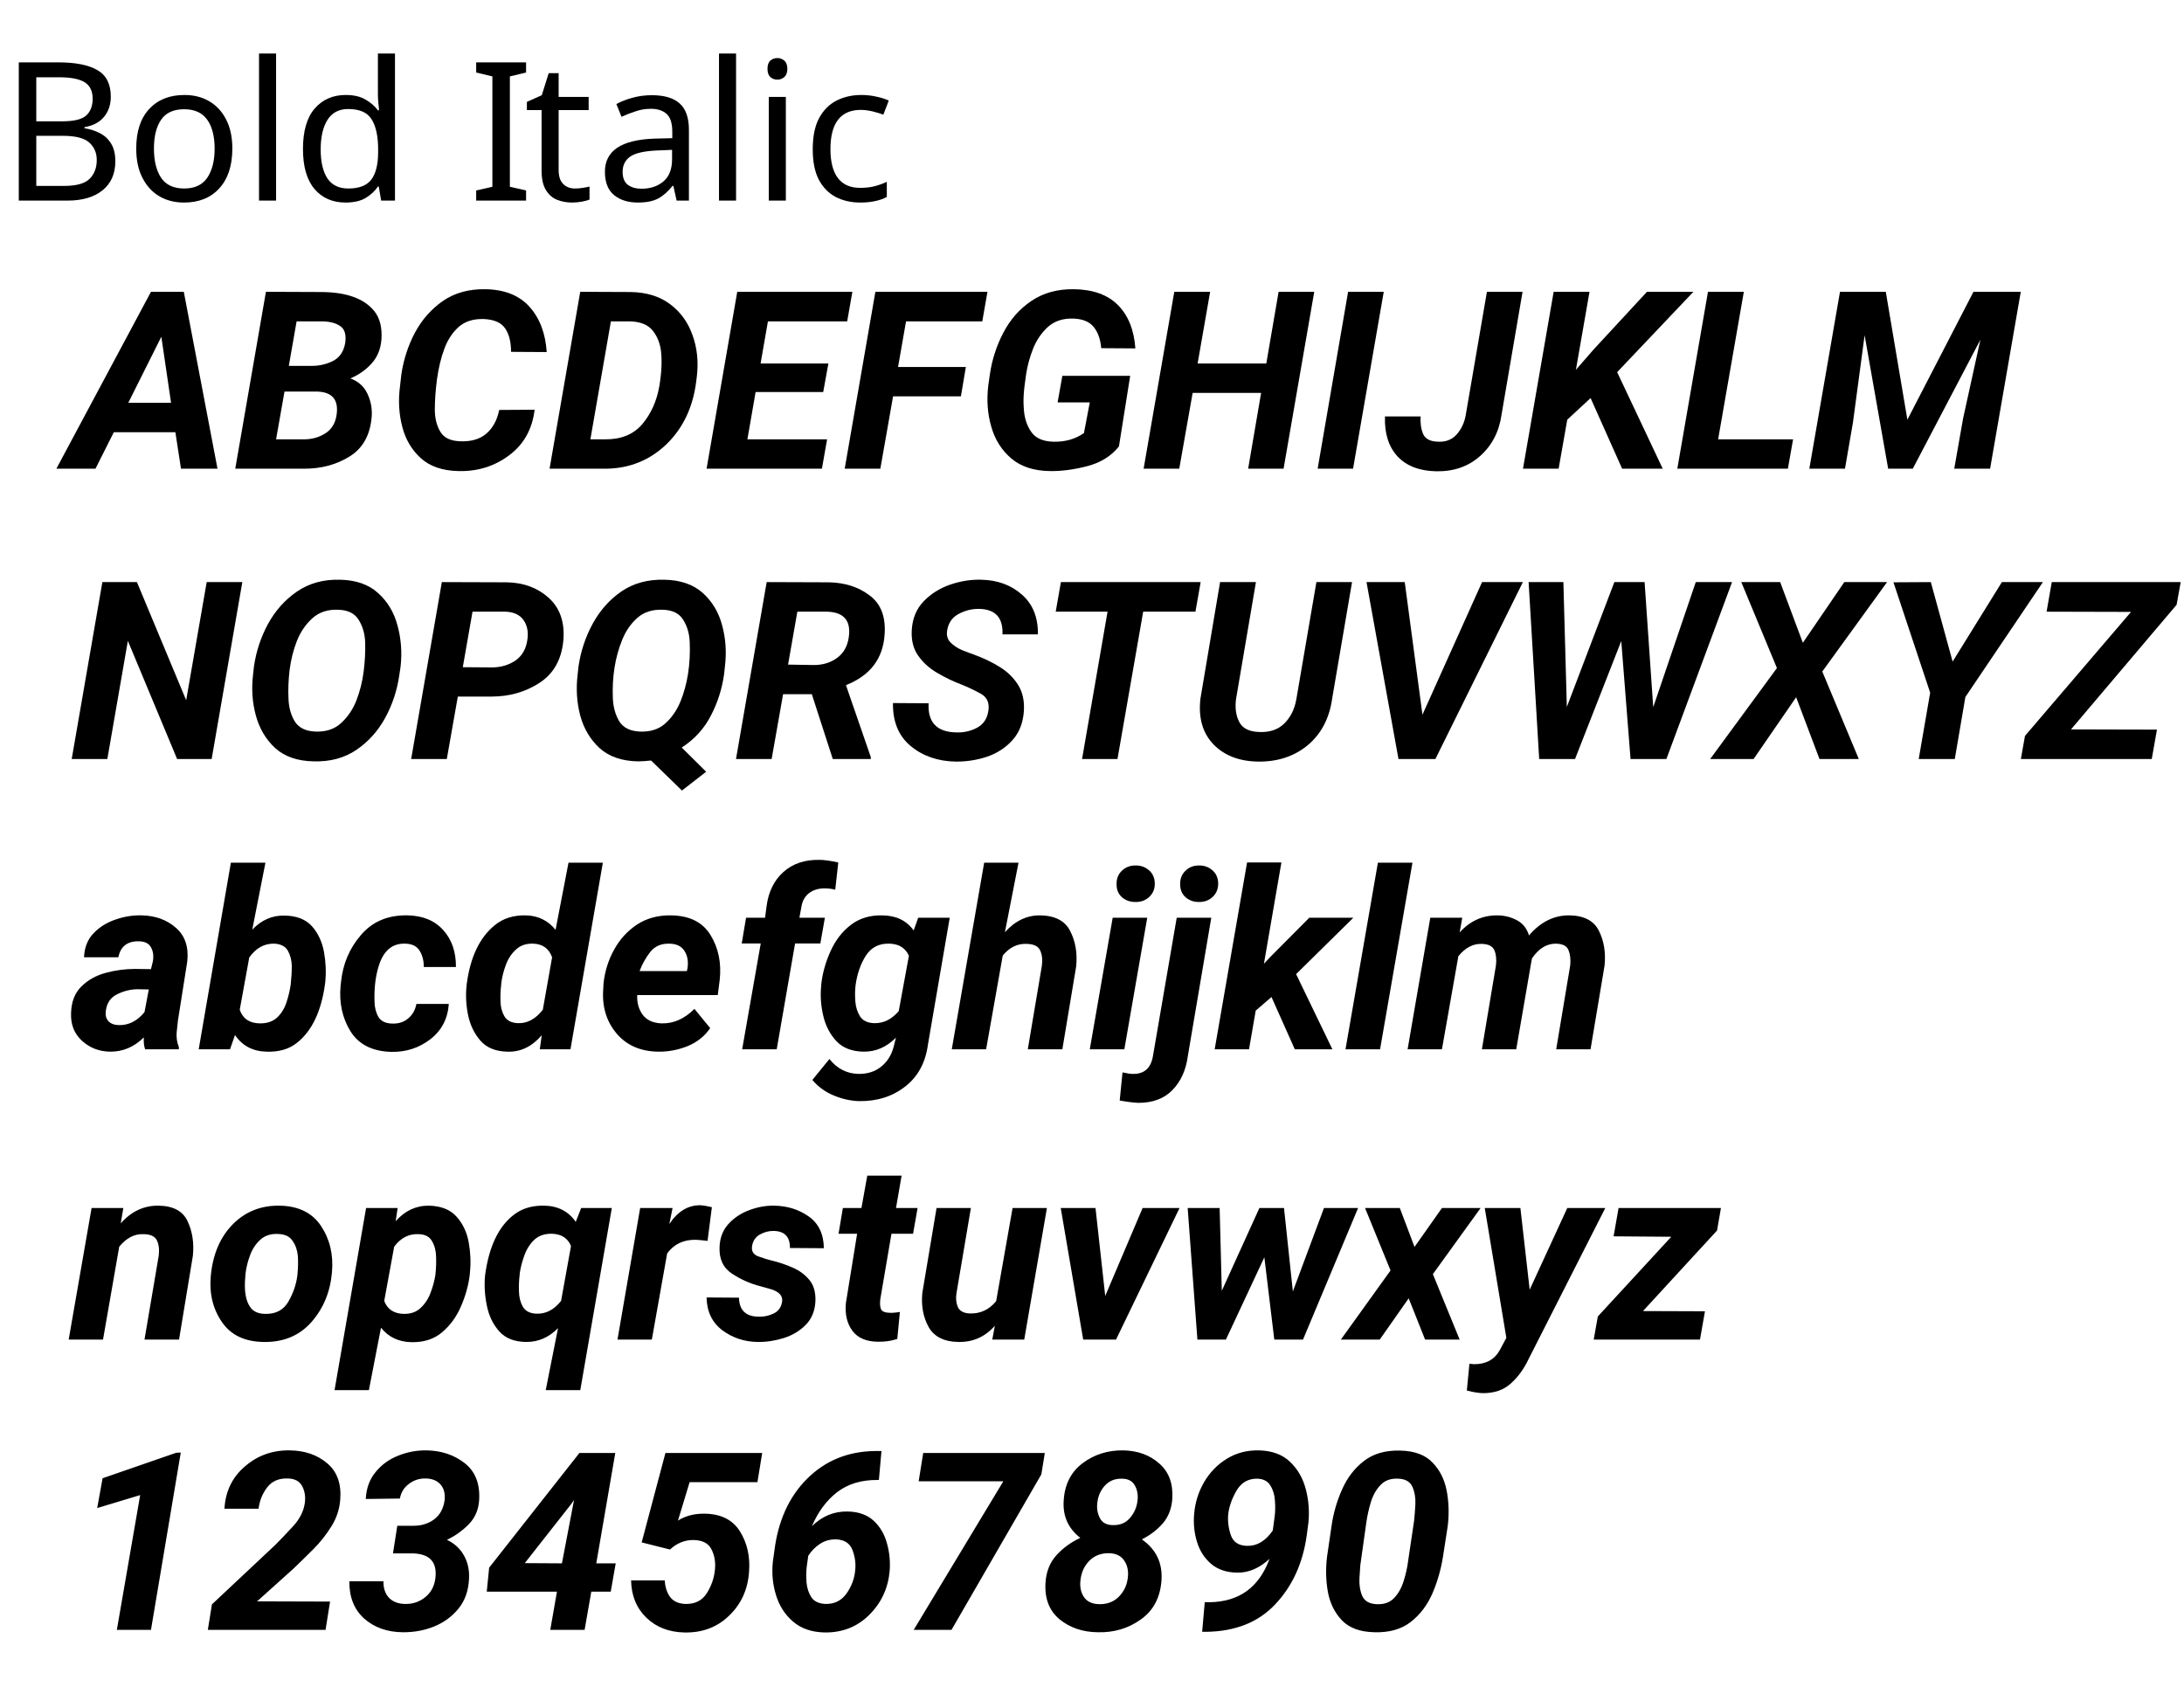
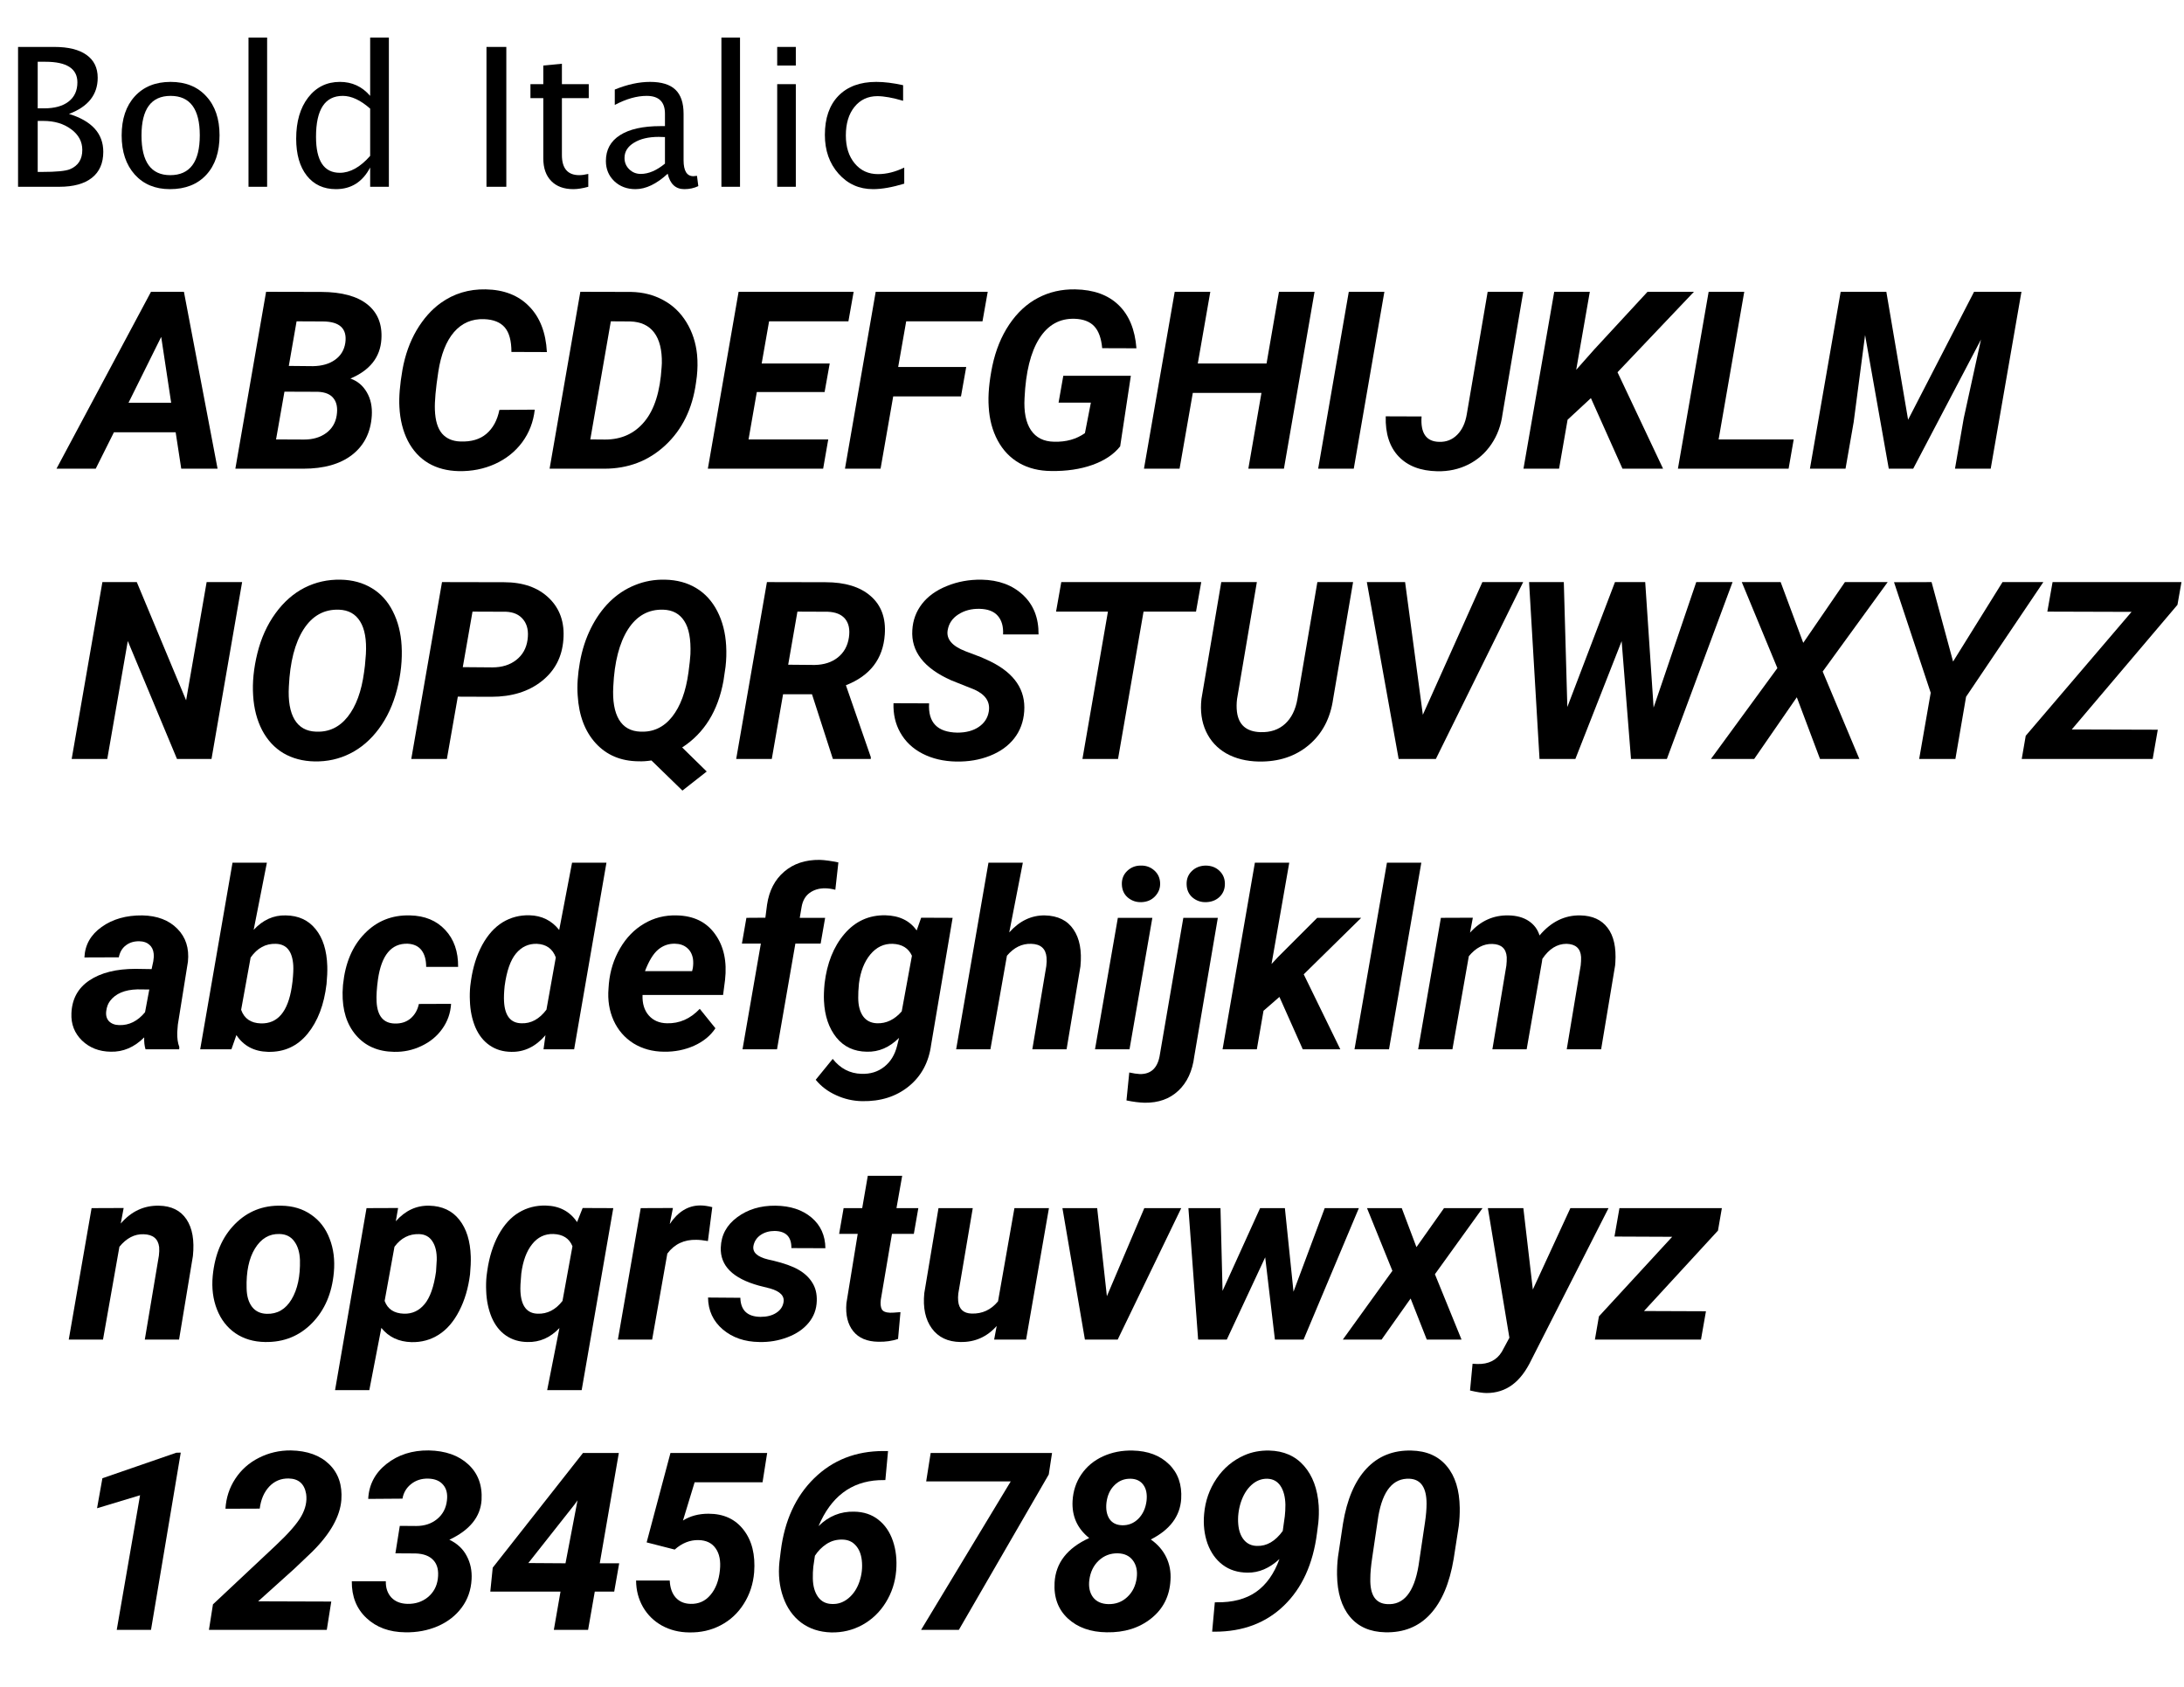
- <svg xmlns="http://www.w3.org/2000/svg" width="158px" height="122px" viewBox="0 0 158 122" version="1.1">
-   <g id="Page-1" stroke="none" stroke-width="1" fill="none" fill-rule="evenodd">
-     <g id="Roboto-Catalog" transform="translate(-225, -603)" fill="#000000">
-       <g id="Roboto_bold_italic" transform="translate(225, 603.5117)">
-         <text id="Bold-Italic" font-family="LucidaGrande, Lucida Grande" font-size="14" font-weight="normal" letter-spacing="-0.011">
-           <tspan x="0" y="14">Bold </tspan>
-           <tspan x="33.888" y="14" letter-spacing="-0.025">I</tspan>
-           <tspan x="37.897" y="14">t</tspan>
-           <tspan x="43.122" y="14" letter-spacing="-0.025">a</tspan>
-           <tspan x="50.829" y="14">lic</tspan>
-         </text>
-         <text id="ABCDEFGHIJKLM" font-family="Roboto-BoldItalic, Roboto" font-size="18" font-style="italic" font-weight="bold" letter-spacing="-0.005">
-           <tspan x="5" y="33.395">A</tspan>
-           <tspan x="16.833" y="33.395">B</tspan>
-           <tspan x="28.066" y="33.395" letter-spacing="-0.007">C</tspan>
-           <tspan x="39.572" y="33.395" letter-spacing="0.005">DE</tspan>
-           <tspan x="60.923" y="33.395" letter-spacing="0.002">F</tspan>
-           <tspan x="70.575" y="33.395" letter-spacing="-0.009">G</tspan>
-           <tspan x="82.546" y="33.395" letter-spacing="0.007">H</tspan>
-           <tspan x="94.981" y="33.395" letter-spacing="-0.007">I</tspan>
-           <tspan x="100.15" y="33.395" letter-spacing="-0.002">J</tspan>
-           <tspan x="109.992" y="33.395" letter-spacing="-0.007">K</tspan>
-           <tspan x="121.156" y="33.395" letter-spacing="0.005">L</tspan>
-           <tspan x="130.706" y="33.395">M</tspan>
-         </text>
-         <text id="NOPQRSTUVWXYZ" font-family="Roboto-BoldItalic, Roboto" font-size="18" font-style="italic" font-weight="bold" letter-spacing="-0.002">
-           <tspan x="5" y="54.395">N</tspan>
-           <tspan x="17.417" y="54.395" letter-spacing="-0.004">O</tspan>
-           <tspan x="29.56" y="54.395" letter-spacing="0.007">P</tspan>
-           <tspan x="40.914" y="54.395" letter-spacing="-0.004">Q</tspan>
-           <tspan x="53.057" y="54.395">R</tspan>
-           <tspan x="64.289" y="54.395" letter-spacing="0.002">S</tspan>
-           <tspan x="75.11" y="54.395">T</tspan>
-           <tspan x="86" y="54.395" letter-spacing="-0.007">U</tspan>
-           <tspan x="97.577" y="54.395" letter-spacing="0.004">V</tspan>
-           <tspan x="109.085" y="54.395">W</tspan>
-           <tspan x="124.44" y="54.395" letter-spacing="0.002">X</tspan>
-           <tspan x="135.621" y="54.395" letter-spacing="0.009">Y</tspan>
-           <tspan x="146.511" y="54.395">Z</tspan>
-         </text>
-         <text id="abcdefghijklm" font-family="Roboto-BoldItalic, Roboto" font-size="18" font-style="italic" font-weight="bold" letter-spacing="-0">
-           <tspan x="5" y="75.395">abcde</tspan>
-           <tspan x="53.005" y="75.395" letter-spacing="-0.216">f</tspan>
-           <tspan x="58.924" y="75.395">ghijklm</tspan>
-         </text>
-         <text id="nopqrstuvwxyz" font-family="Roboto-BoldItalic, Roboto" font-size="18" font-style="italic" font-weight="bold" letter-spacing="0">
-           <tspan x="5" y="96.395">no</tspan>
-           <tspan x="24.829" y="96.395" letter-spacing="-0.018">pq</tspan>
-           <tspan x="44.657" y="96.395">rs</tspan>
-           <tspan x="60.179" y="96.395" letter-spacing="-0.018">t</tspan>
-           <tspan x="66.146" y="96.395">uv</tspan>
-           <tspan x="84.92" y="96.395" letter-spacing="-0.018">wxy</tspan>
-           <tspan x="115.611" y="96.395">z</tspan>
-         </text>
-         <text id="1234567890" font-family="Roboto-BoldItalic, Roboto" font-size="18" font-style="italic" font-weight="bold" letter-spacing="-0.001">
-           <tspan x="5" y="117.395">1234567890</tspan>
-         </text>
-       </g>
+ <svg xmlns="http://www.w3.org/2000/svg" width="158" height="122" viewBox="0 0 158 122" fill="none">
+   <g id="Roboto_bold_italic">
+     <g id="Bold Italic">
+       <path d="M1.306 13.512V3.395H3.931C4.942 3.395 5.717 3.586 6.255 3.969C6.797 4.352 7.068 4.903 7.068 5.623C7.068 6.849 6.376 7.722 4.99 8.241C6.645 8.747 7.472 9.661 7.472 10.982C7.472 11.803 7.198 12.429 6.651 12.862C6.104 13.295 5.316 13.512 4.286 13.512H1.306ZM2.728 12.438H3.021C4.074 12.438 4.756 12.372 5.065 12.24C5.658 11.99 5.954 11.525 5.954 10.846C5.954 10.244 5.685 9.745 5.147 9.349C4.61 8.948 3.938 8.747 3.131 8.747H2.728V12.438ZM2.728 7.838H3.186C3.951 7.838 4.544 7.674 4.963 7.346C5.387 7.018 5.599 6.555 5.599 5.958C5.599 4.965 4.828 4.468 3.288 4.468H2.728V7.838Z" fill="black" />
+       <path d="M12.294 13.683C11.232 13.683 10.385 13.332 9.751 12.63C9.118 11.924 8.801 10.98 8.801 9.8C8.801 8.606 9.118 7.662 9.751 6.97C10.389 6.272 11.253 5.924 12.342 5.924C13.431 5.924 14.293 6.272 14.926 6.97C15.564 7.662 15.883 8.601 15.883 9.786C15.883 10.998 15.564 11.951 14.926 12.644C14.288 13.336 13.411 13.683 12.294 13.683ZM12.315 12.671C13.741 12.671 14.454 11.709 14.454 9.786C14.454 7.886 13.75 6.936 12.342 6.936C10.938 6.936 10.237 7.89 10.237 9.8C10.237 11.714 10.929 12.671 12.315 12.671Z" fill="black" />
+       <path d="M17.978 13.512V2.718H19.325V13.512H17.978Z" fill="black" />
+       <path d="M26.779 13.512V12.117C26.232 13.161 25.407 13.683 24.304 13.683C23.411 13.683 22.707 13.357 22.192 12.705C21.682 12.053 21.427 11.162 21.427 10.032C21.427 8.797 21.716 7.804 22.295 7.052C22.878 6.3 23.644 5.924 24.591 5.924C25.471 5.924 26.2 6.261 26.779 6.936V2.718H28.133V13.512H26.779ZM26.779 7.858C26.082 7.243 25.421 6.936 24.797 6.936C23.507 6.936 22.862 7.922 22.862 9.896C22.862 11.632 23.436 12.5 24.585 12.5C25.332 12.5 26.064 12.092 26.779 11.276V7.858Z" fill="black" />
+       <path d="M35.194 13.512V3.395H36.629V13.512H35.194Z" fill="black" />
+       <path d="M41.479 13.683C40.795 13.683 40.262 13.487 39.879 13.095C39.496 12.703 39.305 12.158 39.305 11.461V7.1H38.375V6.088H39.305V4.741L40.651 4.611V6.088H42.593V7.1H40.651V11.215C40.651 12.185 41.071 12.671 41.909 12.671C42.087 12.671 42.303 12.641 42.559 12.582V13.512C42.144 13.626 41.784 13.683 41.479 13.683Z" fill="black" />
+       <path d="M48.304 12.568C47.498 13.311 46.72 13.683 45.973 13.683C45.358 13.683 44.847 13.491 44.442 13.108C44.036 12.721 43.833 12.233 43.833 11.646C43.833 10.834 44.173 10.212 44.852 9.779C45.535 9.342 46.513 9.123 47.785 9.123H48.106V8.228C48.106 7.366 47.664 6.936 46.78 6.936C46.069 6.936 45.301 7.154 44.476 7.592V6.478C45.383 6.108 46.233 5.924 47.026 5.924C47.855 5.924 48.466 6.111 48.858 6.484C49.254 6.858 49.453 7.439 49.453 8.228V11.591C49.453 12.361 49.69 12.746 50.163 12.746C50.223 12.746 50.309 12.737 50.423 12.719L50.519 13.464C50.214 13.61 49.876 13.683 49.507 13.683C48.878 13.683 48.477 13.311 48.304 12.568ZM48.106 11.837V9.916L47.655 9.902C46.916 9.902 46.319 10.044 45.864 10.326C45.408 10.604 45.18 10.971 45.18 11.427C45.18 11.75 45.294 12.024 45.522 12.247C45.75 12.47 46.028 12.582 46.356 12.582C46.916 12.582 47.5 12.334 48.106 11.837Z" fill="black" />
+       <path d="M52.19 13.512V2.718H53.536V13.512H52.19Z" fill="black" />
+       <path d="M56.226 13.512V6.088H57.573V13.512H56.226ZM56.226 4.741V3.395H57.573V4.741H56.226Z" fill="black" />
+       <path d="M63.161 13.683C62.158 13.683 61.327 13.311 60.666 12.568C60.005 11.825 59.675 10.889 59.675 9.759C59.675 8.551 60.001 7.61 60.652 6.936C61.308 6.261 62.222 5.924 63.393 5.924C63.972 5.924 64.619 6.004 65.335 6.163V7.291C64.574 7.068 63.954 6.956 63.475 6.956C62.787 6.956 62.233 7.216 61.814 7.735C61.4 8.25 61.192 8.938 61.192 9.8C61.192 10.634 61.406 11.308 61.835 11.823C62.263 12.338 62.824 12.596 63.516 12.596C64.132 12.596 64.765 12.438 65.417 12.124V13.286C64.546 13.55 63.794 13.683 63.161 13.683Z" fill="black" />
+     </g>
+     <g id="ABCDEFGHIJKLM">
+       <path d="M12.708 31.27H8.243L6.925 33.906H4.086L10.924 21.109H13.306L15.74 33.906H13.112L12.708 31.27ZM9.298 29.134H12.383L11.662 24.37L9.298 29.134Z" fill="black" />
+       <path d="M17.027 33.906L19.25 21.109L23.241 21.118C24.723 21.124 25.836 21.426 26.581 22.023C27.325 22.621 27.662 23.462 27.591 24.546C27.509 25.841 26.762 26.787 25.35 27.385C25.86 27.561 26.255 27.892 26.537 28.378C26.818 28.858 26.938 29.427 26.897 30.083C26.815 31.29 26.34 32.23 25.473 32.904C24.612 33.572 23.434 33.906 21.94 33.906H17.027ZM20.578 28.334L19.971 31.788L22.001 31.797C22.634 31.797 23.165 31.642 23.592 31.331C24.02 31.015 24.275 30.59 24.357 30.057C24.439 29.529 24.366 29.119 24.137 28.826C23.915 28.527 23.537 28.366 23.003 28.343L20.578 28.334ZM20.894 26.471L22.643 26.488C23.293 26.477 23.824 26.324 24.234 26.031C24.65 25.738 24.899 25.331 24.981 24.809C25.127 23.778 24.585 23.26 23.355 23.254L21.456 23.245L20.894 26.471Z" fill="black" />
+       <path d="M38.687 29.635C38.587 30.52 38.285 31.305 37.781 31.99C37.277 32.67 36.621 33.194 35.812 33.563C35.004 33.927 34.131 34.1 33.193 34.082C32.35 34.064 31.614 33.871 30.987 33.502C30.36 33.127 29.865 32.588 29.502 31.885C29.145 31.176 28.942 30.361 28.895 29.441C28.854 28.721 28.928 27.824 29.115 26.752C29.308 25.68 29.648 24.727 30.135 23.895C30.627 23.063 31.21 22.404 31.884 21.918C32.833 21.238 33.917 20.91 35.136 20.933C36.46 20.957 37.509 21.367 38.282 22.164C39.062 22.955 39.489 24.057 39.565 25.469L36.999 25.46C36.999 24.651 36.838 24.059 36.516 23.684C36.193 23.309 35.692 23.11 35.013 23.087C34.134 23.058 33.41 23.371 32.842 24.027C32.279 24.683 31.901 25.642 31.708 26.901C31.52 28.126 31.438 29.043 31.462 29.652C31.491 30.426 31.664 30.997 31.98 31.366C32.297 31.729 32.739 31.92 33.308 31.938C34.093 31.967 34.72 31.782 35.188 31.384C35.663 30.979 35.977 30.402 36.129 29.652L38.687 29.635Z" fill="black" />
+       <path d="M39.76 33.906L41.984 21.109L45.658 21.118C46.519 21.136 47.292 21.332 47.978 21.707C48.669 22.076 49.229 22.609 49.657 23.307C50.084 24.004 50.342 24.789 50.43 25.662C50.477 26.172 50.471 26.693 50.413 27.227L50.351 27.692C50.093 29.567 49.355 31.073 48.136 32.21C46.923 33.341 45.45 33.906 43.715 33.906H39.76ZM44.19 23.245L42.705 31.788L43.777 31.797C44.961 31.797 45.91 31.363 46.625 30.496C47.345 29.629 47.758 28.319 47.864 26.567L47.881 26.286C47.899 25.319 47.714 24.578 47.328 24.062C46.941 23.547 46.364 23.277 45.596 23.254L44.19 23.245Z" fill="black" />
+       <path d="M59.655 28.36H54.751L54.153 31.788H59.919L59.55 33.906H51.209L53.433 21.109H61.756L61.378 23.245H55.639L55.103 26.295H60.025L59.655 28.36Z" fill="black" />
+       <path d="M69.522 28.677H64.618L63.704 33.906H61.129L63.352 21.109H71.456L71.078 23.245H65.558L64.978 26.55H69.9L69.522 28.677Z" fill="black" />
+       <path d="M81.038 32.289C80.581 32.869 79.91 33.317 79.025 33.634C78.146 33.944 77.153 34.091 76.045 34.073C75.172 34.067 74.405 33.877 73.743 33.502C73.081 33.121 72.559 32.576 72.178 31.867C71.797 31.158 71.581 30.35 71.528 29.441C71.469 28.598 71.557 27.607 71.791 26.471C72.032 25.328 72.439 24.329 73.013 23.474C73.593 22.612 74.288 21.971 75.096 21.549C75.905 21.121 76.801 20.916 77.786 20.933C79.122 20.957 80.167 21.335 80.923 22.067C81.679 22.794 82.11 23.837 82.215 25.196L79.737 25.188C79.672 24.473 79.482 23.945 79.165 23.605C78.849 23.266 78.377 23.084 77.751 23.061C76.666 23.025 75.811 23.503 75.184 24.493C74.563 25.477 74.209 26.907 74.121 28.782C74.062 29.784 74.214 30.561 74.578 31.111C74.947 31.662 75.506 31.943 76.256 31.955C77.129 31.979 77.874 31.77 78.489 31.331L78.919 29.125H76.582L76.924 27.183H81.811L81.038 32.289Z" fill="black" />
+       <path d="M92.885 33.906H90.31L91.259 28.422H86.293L85.335 33.906H82.76L84.984 21.109H87.559L86.654 26.295H91.628L92.525 21.109H95.1L92.885 33.906Z" fill="black" />
+       <path d="M97.937 33.906H95.362L97.577 21.109H100.152L97.937 33.906Z" fill="black" />
+       <path d="M107.624 21.109H110.199L108.697 29.969C108.591 30.777 108.322 31.501 107.888 32.14C107.454 32.778 106.898 33.267 106.218 33.607C105.538 33.947 104.791 34.108 103.977 34.091C102.77 34.067 101.838 33.71 101.182 33.019C100.526 32.327 100.215 31.36 100.25 30.118L102.843 30.127C102.755 31.334 103.18 31.946 104.117 31.964C104.627 31.981 105.061 31.811 105.418 31.454C105.776 31.097 106.007 30.602 106.113 29.969L107.624 21.109Z" fill="black" />
+       <path d="M115.093 28.8L113.406 30.364L112.79 33.906H110.215L112.439 21.109H115.014L114.03 26.752L115.339 25.275L119.189 21.109H122.546L117.018 26.928L120.314 33.906H117.378L115.093 28.8Z" fill="black" />
+       <path d="M124.332 31.788H129.764L129.395 33.906H121.388L123.611 21.109H126.187L124.332 31.788Z" fill="black" />
+       <path d="M136.466 21.109L138.04 30.364L142.812 21.109H146.24L144.016 33.906H141.432L142.065 30.259L143.313 24.563L138.409 33.906H136.642L134.928 24.238L134.102 30.54L133.513 33.906H130.938L133.162 21.109H136.466Z" fill="black" />
+     </g>
+     <g id="NOPQRSTUVWXYZ">
+       <path d="M15.301 54.906H12.805L9.245 46.372L7.76 54.906H5.185L7.408 42.109H9.896L13.464 50.661L14.949 42.109H17.516L15.301 54.906Z" fill="black" />
+       <path d="M22.752 55.082C21.902 55.064 21.152 54.865 20.502 54.484C19.858 54.098 19.345 53.544 18.964 52.823C18.589 52.097 18.372 51.265 18.314 50.327C18.249 49.366 18.352 48.341 18.621 47.251C18.891 46.161 19.324 45.203 19.922 44.377C20.52 43.551 21.22 42.933 22.023 42.522C22.831 42.112 23.704 41.916 24.642 41.934C25.503 41.951 26.256 42.156 26.901 42.549C27.545 42.935 28.052 43.495 28.421 44.227C28.79 44.954 29.001 45.78 29.054 46.706C29.113 47.737 29.001 48.798 28.72 49.888C28.439 50.977 28.002 51.921 27.41 52.718C26.819 53.515 26.124 54.112 25.327 54.511C24.536 54.909 23.678 55.1 22.752 55.082ZM26.4 48.156L26.47 47.321C26.529 46.278 26.388 45.487 26.048 44.948C25.714 44.409 25.204 44.128 24.519 44.105C23.446 44.069 22.594 44.544 21.961 45.528C21.334 46.513 20.98 47.89 20.898 49.659C20.839 50.696 20.977 51.496 21.311 52.059C21.645 52.615 22.163 52.905 22.866 52.929C23.786 52.97 24.548 52.612 25.151 51.856C25.755 51.095 26.151 50.02 26.338 48.631L26.4 48.156Z" fill="black" />
+       <path d="M33.12 50.397L32.329 54.906H29.753L31.977 42.109L36.459 42.118C37.842 42.118 38.929 42.502 39.72 43.27C40.511 44.037 40.857 45.039 40.757 46.275C40.663 47.529 40.139 48.531 39.184 49.281C38.235 50.031 37.022 50.406 35.545 50.406L33.12 50.397ZM33.48 48.262L35.624 48.279C36.316 48.279 36.89 48.101 37.347 47.743C37.804 47.386 38.077 46.902 38.164 46.293C38.252 45.684 38.153 45.197 37.866 44.834C37.584 44.471 37.166 44.277 36.609 44.254L34.183 44.245L33.48 48.262Z" fill="black" />
+       <path d="M49.351 54.071L51.127 55.812L49.369 57.191L47.128 55.012C46.794 55.064 46.483 55.085 46.196 55.073C44.919 55.062 43.888 54.628 43.102 53.772C42.317 52.917 41.881 51.766 41.793 50.318C41.74 49.598 41.793 48.795 41.951 47.91C42.109 47.02 42.373 46.202 42.742 45.458C43.111 44.714 43.562 44.075 44.096 43.542C44.635 43.009 45.247 42.605 45.932 42.329C46.618 42.048 47.345 41.916 48.112 41.934C48.968 41.951 49.718 42.153 50.362 42.54C51.007 42.927 51.516 43.483 51.891 44.21C52.266 44.937 52.48 45.769 52.533 46.706C52.562 47.216 52.548 47.726 52.489 48.235L52.34 49.246C51.947 51.426 50.951 53.034 49.351 54.071ZM49.949 47.321C49.99 46.237 49.841 45.438 49.501 44.922C49.167 44.4 48.663 44.128 47.989 44.105C46.917 44.069 46.064 44.544 45.431 45.528C44.804 46.513 44.45 47.89 44.368 49.659C44.309 50.696 44.447 51.496 44.781 52.059C45.115 52.615 45.634 52.905 46.337 52.929C47.257 52.97 48.018 52.612 48.622 51.856C49.225 51.095 49.621 50.02 49.808 48.631C49.885 48.068 49.931 47.632 49.949 47.321Z" fill="black" />
+       <path d="M58.743 50.222H56.651L55.834 54.906H53.259L55.483 42.109L59.719 42.118C61.137 42.118 62.227 42.452 62.988 43.12C63.756 43.788 64.096 44.717 64.008 45.906C63.885 47.664 62.947 48.886 61.196 49.571L62.997 54.766V54.906H60.255L58.743 50.222ZM57.021 48.086L58.937 48.103C59.616 48.092 60.176 47.91 60.615 47.559C61.061 47.201 61.327 46.718 61.415 46.108C61.497 45.54 61.406 45.095 61.143 44.772C60.879 44.45 60.46 44.277 59.886 44.254L57.689 44.245L57.021 48.086Z" fill="black" />
+       <path d="M71.53 51.487C71.653 50.79 71.31 50.257 70.501 49.888L68.805 49.211C66.836 48.332 65.902 47.122 66.001 45.581C66.042 44.866 66.277 44.233 66.704 43.683C67.132 43.132 67.733 42.701 68.506 42.391C69.28 42.074 70.115 41.922 71.011 41.934C72.247 41.957 73.246 42.326 74.008 43.041C74.77 43.75 75.145 44.702 75.133 45.897H72.567C72.596 45.317 72.467 44.866 72.18 44.544C71.899 44.222 71.459 44.055 70.862 44.043C70.276 44.031 69.766 44.166 69.332 44.447C68.899 44.723 68.641 45.103 68.559 45.59C68.448 46.228 68.875 46.735 69.842 47.11L71.002 47.55L71.67 47.857C73.399 48.713 74.207 49.914 74.096 51.461C74.043 52.217 73.8 52.87 73.367 53.421C72.939 53.966 72.353 54.385 71.609 54.678C70.87 54.971 70.056 55.108 69.165 55.091C68.257 55.073 67.448 54.883 66.74 54.52C66.031 54.156 65.492 53.644 65.122 52.981C64.777 52.366 64.615 51.663 64.639 50.872L67.214 50.881C67.132 52.27 67.815 52.975 69.262 52.999C69.889 52.999 70.405 52.861 70.809 52.586C71.213 52.31 71.453 51.944 71.53 51.487Z" fill="black" />
+       <path d="M86.525 44.245H82.729L80.883 54.906H78.308L80.153 44.245H76.4L76.778 42.109H86.903L86.525 44.245Z" fill="black" />
+       <path d="M97.888 42.109L96.447 50.547C96.247 51.959 95.661 53.075 94.689 53.895C93.716 54.716 92.509 55.114 91.068 55.091C90.165 55.073 89.38 54.877 88.712 54.502C88.05 54.121 87.561 53.588 87.244 52.902C86.928 52.211 86.82 51.429 86.919 50.556L88.352 42.109H90.927L89.494 50.564C89.453 50.892 89.451 51.2 89.486 51.487C89.603 52.437 90.168 52.929 91.182 52.964C91.909 52.987 92.503 52.788 92.966 52.366C93.429 51.944 93.728 51.341 93.863 50.556L95.304 42.109H97.888Z" fill="black" />
+       <path d="M102.935 51.707L107.241 42.109H110.194L103.875 54.906H101.185L98.883 42.109H101.651L102.935 51.707Z" fill="black" />
+       <path d="M119.629 51.188L122.714 42.109H125.341L120.587 54.906H117.994L117.317 46.381L113.968 54.906H111.376L110.62 42.109H113.133L113.388 51.145L116.834 42.109H119.022L119.629 51.188Z" fill="black" />
+       <path d="M130.455 46.504L133.47 42.109H136.563L131.861 48.578L134.515 54.906H131.668L129.989 50.441L126.904 54.906H123.775L128.583 48.332L126.008 42.109H128.82L130.455 46.504Z" fill="black" />
+       <path d="M141.294 47.857L144.871 42.109H147.824L142.234 50.406L141.461 54.906H138.841L139.676 50.116L137.022 42.118L139.738 42.109L141.294 47.857Z" fill="black" />
+       <path d="M149.881 52.77L156.103 52.788L155.734 54.906H146.26L146.55 53.227L154.205 44.263L148.114 44.245L148.492 42.109H157.817L157.527 43.753L149.881 52.77Z" fill="black" />
+     </g>
+     <g id="abcdefghijklm">
+       <path d="M10.528 75.906C10.452 75.666 10.42 75.379 10.432 75.045C9.717 75.76 8.908 76.106 8.006 76.082C7.174 76.07 6.482 75.801 5.932 75.273C5.387 74.74 5.132 74.084 5.167 73.305C5.208 72.268 5.642 71.474 6.468 70.923C7.3 70.366 8.413 70.088 9.808 70.088L10.968 70.106L11.091 69.534C11.126 69.341 11.135 69.156 11.117 68.981C11.088 68.705 10.982 68.491 10.801 68.339C10.625 68.181 10.391 68.099 10.098 68.093C9.711 68.081 9.383 68.178 9.113 68.383C8.844 68.582 8.671 68.872 8.595 69.253L6.107 69.262C6.148 68.353 6.564 67.618 7.355 67.056C8.152 66.487 9.134 66.209 10.3 66.221C11.378 66.244 12.222 66.566 12.831 67.188C13.441 67.803 13.695 68.597 13.596 69.569L12.866 74.122L12.822 74.685C12.811 75.101 12.86 75.452 12.972 75.739L12.963 75.906H10.528ZM8.621 74.157C9.336 74.181 9.96 73.87 10.493 73.226L10.801 71.582L9.939 71.573C9.025 71.597 8.366 71.875 7.962 72.408C7.815 72.602 7.725 72.839 7.689 73.12C7.643 73.436 7.707 73.689 7.883 73.876C8.064 74.058 8.311 74.151 8.621 74.157Z" fill="black" />
+       <path d="M23.624 71.178C23.448 72.678 22.991 73.879 22.253 74.781C21.515 75.684 20.559 76.12 19.388 76.091C18.386 76.067 17.624 75.663 17.102 74.878L16.742 75.906H14.483L16.821 62.406H19.308L18.351 67.267C19.018 66.546 19.792 66.197 20.671 66.221C21.591 66.232 22.311 66.564 22.833 67.214C23.36 67.858 23.642 68.752 23.677 69.894C23.688 70.258 23.671 70.686 23.624 71.178ZM21.163 70.993C21.216 70.495 21.233 70.108 21.216 69.833C21.151 68.814 20.729 68.295 19.95 68.277C19.218 68.254 18.611 68.585 18.131 69.27L17.445 73.05C17.668 73.683 18.142 74.011 18.869 74.034C20.088 74.069 20.835 73.185 21.11 71.38L21.163 70.993Z" fill="black" />
+       <path d="M28.563 74.043C29.02 74.055 29.401 73.932 29.706 73.674C30.011 73.41 30.21 73.061 30.303 72.628L32.633 72.619C32.592 73.287 32.381 73.888 32 74.421C31.625 74.954 31.121 75.37 30.488 75.669C29.861 75.968 29.199 76.108 28.502 76.091C27.348 76.073 26.433 75.675 25.76 74.895C25.086 74.116 24.761 73.079 24.784 71.784L24.81 71.301L24.819 71.204C24.977 69.657 25.499 68.433 26.384 67.53C27.268 66.622 28.361 66.186 29.662 66.221C30.734 66.244 31.584 66.596 32.211 67.275C32.844 67.949 33.154 68.84 33.142 69.947H30.831C30.831 69.438 30.72 69.036 30.497 68.743C30.274 68.45 29.94 68.292 29.495 68.269C28.311 68.233 27.594 69.098 27.342 70.861C27.254 71.5 27.221 72.039 27.245 72.478C27.303 73.504 27.743 74.025 28.563 74.043Z" fill="black" />
+       <path d="M38.31 66.212C39.195 66.235 39.91 66.59 40.455 67.275L41.386 62.406H43.874L41.536 75.906H39.321L39.462 74.887C38.753 75.713 37.926 76.114 36.983 76.091C36.391 76.085 35.873 75.93 35.428 75.625C34.982 75.32 34.636 74.884 34.39 74.315C34.15 73.741 34.018 73.103 33.995 72.399C33.977 72.03 33.986 71.673 34.021 71.327L34.074 70.932C34.215 69.959 34.484 69.103 34.883 68.365C35.287 67.627 35.779 67.079 36.359 66.722C36.945 66.364 37.595 66.194 38.31 66.212ZM36.508 71.327C36.462 71.772 36.447 72.147 36.465 72.452C36.523 73.483 36.939 74.008 37.713 74.025C38.41 74.055 39.016 73.727 39.532 73.041L40.209 69.262C39.98 68.635 39.523 68.307 38.838 68.277C38.234 68.26 37.73 68.494 37.326 68.981C36.928 69.461 36.655 70.243 36.508 71.327Z" fill="black" />
+       <path d="M48.04 76.082C47.208 76.076 46.469 75.874 45.825 75.476C45.186 75.071 44.709 74.52 44.392 73.823C44.076 73.12 43.953 72.347 44.023 71.503L44.049 71.151C44.137 70.226 44.407 69.376 44.858 68.603C45.309 67.829 45.889 67.234 46.598 66.818C47.307 66.397 48.092 66.197 48.954 66.221C50.178 66.244 51.104 66.695 51.731 67.574C52.364 68.447 52.604 69.555 52.452 70.897L52.311 71.978H46.484C46.461 72.593 46.61 73.085 46.932 73.454C47.255 73.823 47.694 74.014 48.251 74.025C49.153 74.049 49.944 73.7 50.624 72.98L51.757 74.386C51.4 74.925 50.884 75.347 50.211 75.651C49.537 75.95 48.813 76.094 48.04 76.082ZM48.831 68.269C48.374 68.257 47.966 68.4 47.609 68.699C47.257 68.998 46.941 69.517 46.66 70.255H50.07L50.123 70.026C50.158 69.792 50.161 69.569 50.132 69.358C50.073 69.019 49.929 68.755 49.701 68.567C49.472 68.374 49.182 68.274 48.831 68.269Z" fill="black" />
+       <path d="M53.717 75.906L55.044 68.26H53.673L53.998 66.397L55.37 66.388L55.493 65.439C55.645 64.425 56.058 63.631 56.732 63.057C57.406 62.477 58.264 62.192 59.307 62.204C59.665 62.216 60.113 62.277 60.652 62.389L60.432 64.366C60.151 64.296 59.908 64.261 59.703 64.261C59.263 64.255 58.885 64.366 58.569 64.595C58.258 64.823 58.065 65.166 57.989 65.623L57.857 66.397H59.694L59.369 68.26H57.541L56.213 75.906H53.717Z" fill="black" />
+       <path d="M59.654 71.143C59.829 69.672 60.307 68.48 61.086 67.565C61.871 66.645 62.859 66.194 64.048 66.212C65.062 66.235 65.818 66.602 66.316 67.311L66.641 66.388L68.917 66.397L67.362 75.581C67.192 76.847 66.653 77.849 65.744 78.587C64.836 79.325 63.711 79.683 62.369 79.659C61.713 79.647 61.086 79.504 60.489 79.228C59.891 78.959 59.399 78.587 59.012 78.112L60.242 76.601C60.793 77.298 61.485 77.658 62.317 77.682C62.961 77.705 63.512 77.535 63.969 77.172C64.426 76.814 64.737 76.308 64.901 75.651L65.041 75.08C64.35 75.772 63.574 76.106 62.712 76.082C61.786 76.07 61.051 75.728 60.506 75.054C59.961 74.374 59.662 73.492 59.61 72.408C59.592 72.051 59.607 71.629 59.654 71.143ZM62.088 72.18C62.088 72.731 62.202 73.173 62.431 73.507C62.665 73.835 63.002 74.008 63.442 74.025C64.115 74.049 64.713 73.762 65.235 73.164L65.973 69.139C65.721 68.588 65.255 68.301 64.575 68.277C63.943 68.26 63.407 68.515 62.967 69.042C62.528 69.569 62.252 70.269 62.141 71.143C62.1 71.57 62.082 71.916 62.088 72.18Z" fill="black" />
+       <path d="M73.013 67.451C73.757 66.619 74.615 66.209 75.588 66.221C76.531 66.244 77.223 66.584 77.662 67.24C78.108 67.891 78.275 68.781 78.163 69.912L77.161 75.906H74.683L75.694 69.886C75.723 69.657 75.729 69.446 75.711 69.253C75.653 68.62 75.283 68.295 74.604 68.277C73.936 68.254 73.35 68.541 72.846 69.139L71.65 75.906H69.172L71.51 62.406H73.997L73.013 67.451Z" fill="black" />
+       <path d="M81.714 75.906H79.218L80.87 66.397H83.366L81.714 75.906ZM81.16 63.98C81.148 63.587 81.277 63.262 81.547 63.004C81.816 62.746 82.142 62.617 82.522 62.617C82.897 62.605 83.223 62.72 83.498 62.96C83.773 63.2 83.917 63.511 83.929 63.892C83.941 64.255 83.817 64.571 83.56 64.841C83.308 65.11 82.977 65.251 82.566 65.263C82.197 65.274 81.872 65.163 81.591 64.929C81.316 64.694 81.172 64.378 81.16 63.98Z" fill="black" />
+       <path d="M88.103 66.397L86.398 76.425C86.264 77.485 85.88 78.311 85.247 78.903C84.62 79.495 83.808 79.785 82.812 79.773C82.414 79.762 81.975 79.706 81.494 79.606L81.696 77.585C81.989 77.649 82.244 77.688 82.461 77.699C83.24 77.711 83.715 77.289 83.885 76.434L85.607 66.397H88.103ZM85.845 63.98C85.833 63.593 85.956 63.273 86.214 63.022C86.472 62.764 86.803 62.629 87.207 62.617C87.611 62.617 87.942 62.737 88.2 62.977C88.464 63.218 88.602 63.522 88.613 63.892C88.625 64.284 88.502 64.609 88.244 64.867C87.986 65.119 87.655 65.251 87.251 65.263C86.882 65.274 86.557 65.163 86.275 64.929C86 64.694 85.856 64.378 85.845 63.98Z" fill="black" />
+       <path d="M92.559 72.118L91.408 73.12L90.925 75.906H88.446L90.784 62.406H93.271L91.988 69.736L92.472 69.218L95.293 66.397H98.474L94.317 70.483L96.963 75.906H94.247L92.559 72.118Z" fill="black" />
+       <path d="M100.487 75.906H97.991L100.338 62.406H102.825L100.487 75.906Z" fill="black" />
+       <path d="M106.551 66.388L106.349 67.469C107.117 66.613 108.046 66.197 109.135 66.221C109.721 66.232 110.208 66.367 110.594 66.625C110.981 66.883 111.242 67.231 111.377 67.671C112.214 66.681 113.199 66.197 114.33 66.221C115.203 66.238 115.859 66.537 116.298 67.117C116.744 67.697 116.931 68.535 116.861 69.631L116.843 69.851L115.833 75.906H113.345L114.356 69.833C114.38 69.616 114.388 69.414 114.382 69.227C114.341 68.611 113.99 68.295 113.328 68.277C112.648 68.277 112.065 68.641 111.579 69.367L111.552 69.569L110.445 75.906H107.966L108.977 69.851C109.001 69.634 109.009 69.432 109.004 69.244C108.963 68.623 108.614 68.304 107.958 68.286C107.331 68.269 106.765 68.564 106.261 69.174L105.075 75.906H102.596L104.24 66.397L106.551 66.388Z" fill="black" />
+     </g>
+     <g id="nopqrstuvwxyz">
+       <path d="M8.946 87.388L8.735 88.513C9.497 87.628 10.42 87.197 11.504 87.221C12.4 87.238 13.062 87.566 13.49 88.205C13.918 88.844 14.073 89.728 13.956 90.859L12.954 96.906H10.476L11.495 90.833C11.524 90.605 11.53 90.397 11.513 90.209C11.437 89.611 11.062 89.304 10.388 89.286C9.737 89.263 9.154 89.564 8.639 90.191L7.452 96.906H4.974L6.626 87.397L8.946 87.388Z" fill="black" />
+       <path d="M20.346 87.221C21.184 87.232 21.905 87.449 22.508 87.871C23.117 88.287 23.563 88.864 23.844 89.603C24.131 90.335 24.234 91.149 24.152 92.046C24.017 93.558 23.49 94.782 22.57 95.72C21.656 96.651 20.525 97.106 19.177 97.082C18.351 97.07 17.636 96.859 17.032 96.449C16.429 96.033 15.984 95.459 15.697 94.727C15.409 93.994 15.307 93.186 15.389 92.301C15.541 90.731 16.075 89.482 16.989 88.557C17.903 87.631 19.022 87.186 20.346 87.221ZM17.841 93.206C17.853 93.769 17.985 94.214 18.237 94.542C18.489 94.864 18.843 95.031 19.3 95.043C20.062 95.066 20.66 94.718 21.093 93.997C21.527 93.27 21.729 92.318 21.7 91.141C21.676 90.578 21.538 90.13 21.286 89.796C21.04 89.456 20.686 89.28 20.223 89.269C19.485 89.245 18.893 89.594 18.448 90.314C18.008 91.029 17.806 91.993 17.841 93.206Z" fill="black" />
+       <path d="M34.005 92.178C33.882 93.174 33.621 94.059 33.222 94.832C32.824 95.606 32.329 96.18 31.737 96.555C31.145 96.93 30.489 97.108 29.768 97.091C28.848 97.067 28.122 96.725 27.588 96.062L26.718 100.562H24.24L26.516 87.397L28.801 87.388L28.634 88.346C29.32 87.572 30.128 87.197 31.06 87.221C31.992 87.244 32.715 87.584 33.231 88.24C33.747 88.891 34.022 89.775 34.057 90.894C34.069 91.258 34.051 91.686 34.005 92.178ZM31.544 91.993L31.596 91.149C31.608 90.581 31.503 90.13 31.28 89.796C31.063 89.462 30.744 89.289 30.322 89.277C29.601 89.254 29.006 89.559 28.538 90.191L27.826 94.111C28.043 94.703 28.508 95.011 29.223 95.034C29.821 95.052 30.319 94.82 30.717 94.34C31.116 93.859 31.391 93.077 31.544 91.993Z" fill="black" />
+       <path d="M39.489 87.212C40.473 87.235 41.226 87.634 41.748 88.407L42.152 87.388L44.367 87.397L42.081 100.562H39.585L40.473 96.071C39.811 96.769 39.041 97.106 38.162 97.082C37.57 97.076 37.051 96.921 36.606 96.616C36.161 96.311 35.815 95.872 35.569 95.298C35.329 94.718 35.197 94.082 35.173 93.391C35.156 93.022 35.164 92.661 35.2 92.31L35.252 91.923C35.393 90.939 35.663 90.077 36.061 89.339C36.465 88.601 36.958 88.059 37.538 87.713C38.123 87.361 38.774 87.194 39.489 87.212ZM37.652 93.443C37.71 94.486 38.127 95.017 38.9 95.034C39.597 95.058 40.195 94.75 40.693 94.111L41.414 90.156C41.185 89.588 40.725 89.292 40.034 89.269C39.413 89.251 38.9 89.497 38.496 90.007C38.091 90.511 37.831 91.217 37.713 92.125C37.655 92.728 37.634 93.168 37.652 93.443Z" fill="black" />
+       <path d="M51.213 89.778C50.873 89.72 50.595 89.69 50.378 89.69C49.493 89.667 48.793 89.998 48.278 90.684L47.179 96.906H44.701L46.353 87.397L48.682 87.388L48.453 88.548C49.051 87.651 49.789 87.203 50.668 87.203C50.914 87.203 51.202 87.244 51.53 87.326L51.213 89.778Z" fill="black" />
+       <path d="M56.68 94.226C56.774 93.757 56.449 93.417 55.705 93.206L54.905 93.004C53.012 92.482 52.093 91.562 52.145 90.244C52.175 89.348 52.57 88.618 53.332 88.056C54.099 87.487 55.022 87.209 56.1 87.221C57.172 87.232 58.04 87.517 58.702 88.073C59.364 88.63 59.701 89.371 59.713 90.297L57.252 90.288C57.263 89.474 56.859 89.061 56.039 89.049C55.652 89.049 55.315 89.145 55.028 89.339C54.747 89.532 54.574 89.793 54.509 90.121C54.422 90.59 54.776 90.921 55.573 91.114L55.925 91.193C56.733 91.387 57.351 91.609 57.779 91.861C58.207 92.107 58.535 92.415 58.763 92.784C58.998 93.153 59.106 93.596 59.089 94.111C59.071 94.715 58.875 95.242 58.5 95.693C58.13 96.144 57.621 96.493 56.97 96.739C56.326 96.985 55.646 97.1 54.931 97.082C53.877 97.07 52.998 96.769 52.295 96.177C51.592 95.579 51.234 94.809 51.222 93.865L53.56 93.883C53.584 94.791 54.07 95.251 55.019 95.263C55.476 95.263 55.851 95.169 56.144 94.981C56.443 94.794 56.622 94.542 56.68 94.226Z" fill="black" />
+       <path d="M65.268 85.059L64.855 87.397H66.436L66.111 89.26H64.529L63.721 94.023C63.685 94.322 63.709 94.551 63.791 94.709C63.873 94.867 64.072 94.952 64.389 94.964C64.482 94.97 64.734 94.955 65.144 94.92L64.969 96.862C64.529 97.009 64.055 97.076 63.545 97.064C62.73 97.053 62.124 96.798 61.726 96.3C61.327 95.802 61.163 95.128 61.233 94.278L62.051 89.26H60.706L61.031 87.397H62.376L62.78 85.059H65.268Z" fill="black" />
+       <path d="M72.105 95.922C71.402 96.713 70.529 97.1 69.486 97.082C68.572 97.07 67.881 96.742 67.412 96.098C66.943 95.453 66.762 94.603 66.867 93.549L67.895 87.397H70.374L69.328 93.575C69.305 93.769 69.302 93.95 69.319 94.12C69.378 94.706 69.703 95.008 70.295 95.025C71.062 95.049 71.698 94.753 72.202 94.138L73.388 87.397H75.885L74.232 96.906H71.921L72.105 95.922Z" fill="black" />
+       <path d="M80.077 93.769L82.784 87.397H85.456L80.859 96.906H78.487L76.861 87.397H79.374L80.077 93.769Z" fill="black" />
+       <path d="M93.578 93.443L95.836 87.397H98.306L94.307 96.906H92.233L91.53 90.956L88.752 96.906H86.678L85.975 87.397H88.295L88.445 93.382L91.161 87.397H92.954L93.578 93.443Z" fill="black" />
+       <path d="M102.472 90.218L104.467 87.397H107.253L103.808 92.178L105.733 96.906H103.219L102.05 93.936L99.95 96.906H97.146L100.732 91.932L98.895 87.397H101.409L102.472 90.218Z" fill="black" />
+       <path d="M110.892 93.285L113.608 87.397H116.367L110.804 98.339C110.405 99.177 109.937 99.792 109.398 100.185C108.864 100.577 108.246 100.773 107.543 100.773C107.268 100.773 106.869 100.712 106.348 100.589L106.532 98.655L106.875 98.673C107.684 98.696 108.276 98.4 108.651 97.785L109.196 96.774L107.64 87.397H110.206L110.892 93.285Z" fill="black" />
+       <path d="M118.934 94.841L123.416 94.858L123.056 96.906H115.383L115.673 95.228L120.973 89.471L116.798 89.453L117.158 87.397H124.567L124.286 89.022L118.934 94.841Z" fill="black" />
+     </g>
+     <g id="1234567890">
+       <path d="M10.924 117.906H8.445L10.133 108.168L7.021 109.108L7.408 106.938L12.752 105.092L13.077 105.083L10.924 117.906Z" fill="black" />
+       <path d="M23.641 117.906H15.116L15.406 116.061L19.95 111.798C20.881 110.925 21.5 110.216 21.804 109.671C22.109 109.126 22.223 108.593 22.147 108.071C22.024 107.345 21.605 106.973 20.89 106.955C20.328 106.943 19.856 107.14 19.475 107.544C19.1 107.948 18.872 108.479 18.79 109.135L16.311 109.144C16.358 108.347 16.595 107.623 17.023 106.973C17.451 106.322 18.019 105.818 18.728 105.461C19.443 105.098 20.213 104.919 21.04 104.925C22.229 104.948 23.155 105.282 23.817 105.927C24.479 106.571 24.772 107.43 24.696 108.502C24.602 109.709 23.89 110.969 22.56 112.281L21.294 113.485L18.675 115.841L23.966 115.858L23.641 117.906Z" fill="black" />
+       <path d="M28.923 110.383L30.109 110.392C30.713 110.392 31.217 110.225 31.621 109.891C32.031 109.557 32.269 109.108 32.333 108.546C32.392 108.071 32.301 107.693 32.06 107.412C31.82 107.125 31.46 106.976 30.98 106.964C30.499 106.952 30.086 107.084 29.74 107.359C29.4 107.629 29.192 107.981 29.116 108.414L26.638 108.432C26.69 107.4 27.133 106.557 27.965 105.9C28.803 105.238 29.819 104.913 31.015 104.925C32.222 104.948 33.177 105.285 33.88 105.936C34.583 106.586 34.902 107.447 34.838 108.52C34.756 109.738 33.98 110.693 32.509 111.385C33.083 111.66 33.502 112.053 33.766 112.563C34.035 113.066 34.152 113.629 34.117 114.25C34.076 115.023 33.839 115.703 33.405 116.289C32.972 116.875 32.392 117.326 31.665 117.643C30.939 117.953 30.153 118.1 29.309 118.082C28.167 118.07 27.235 117.728 26.515 117.054C25.794 116.38 25.439 115.492 25.451 114.391H27.912C27.9 114.865 28.032 115.255 28.308 115.56C28.589 115.858 28.979 116.014 29.477 116.025C30.051 116.037 30.543 115.876 30.953 115.542C31.363 115.202 31.604 114.76 31.674 114.215C31.75 113.629 31.645 113.181 31.357 112.87C31.076 112.56 30.645 112.396 30.065 112.378L28.606 112.369L28.923 110.383Z" fill="black" />
+       <path d="M43.389 113.09H44.795L44.435 115.138H43.029L42.545 117.906H40.067L40.55 115.138H35.47L35.646 113.406L42.176 105.109H44.769L43.389 113.09ZM38.221 113.072L40.911 113.09L41.781 108.537L41.552 108.854L38.221 113.072Z" fill="black" />
+       <path d="M46.781 111.578L48.504 105.109H55.5L55.166 107.228H50.253L49.409 109.996C49.931 109.668 50.546 109.504 51.255 109.504C52.35 109.504 53.197 109.894 53.795 110.673C54.398 111.446 54.653 112.469 54.559 113.74C54.489 114.584 54.24 115.343 53.812 116.017C53.391 116.69 52.834 117.209 52.142 117.572C51.451 117.936 50.689 118.108 49.857 118.091C49.137 118.085 48.48 117.921 47.889 117.599C47.303 117.271 46.846 116.822 46.517 116.254C46.189 115.68 46.022 115.041 46.017 114.338H48.451C48.475 114.859 48.618 115.27 48.882 115.568C49.145 115.861 49.503 116.014 49.954 116.025C50.54 116.043 51.02 115.829 51.395 115.384C51.776 114.939 52.005 114.341 52.081 113.591C52.151 112.923 52.049 112.396 51.773 112.009C51.504 111.622 51.091 111.423 50.534 111.411C49.913 111.399 49.339 111.628 48.812 112.097L46.781 111.578Z" fill="black" />
+       <path d="M64.245 104.969L64.051 107.069L63.568 107.078C61.558 107.184 60.108 108.291 59.217 110.4C59.95 109.68 60.808 109.331 61.792 109.355C62.484 109.366 63.067 109.56 63.541 109.935C64.022 110.31 64.374 110.822 64.596 111.473C64.819 112.123 64.898 112.841 64.833 113.626C64.763 114.464 64.511 115.232 64.078 115.929C63.65 116.62 63.087 117.159 62.39 117.546C61.693 117.927 60.94 118.108 60.131 118.091C59.293 118.067 58.573 117.833 57.969 117.388C57.371 116.937 56.935 116.321 56.66 115.542C56.384 114.763 56.293 113.913 56.387 112.993L56.484 112.202C56.759 109.999 57.565 108.244 58.901 106.938C60.243 105.625 61.913 104.969 63.911 104.969H64.245ZM60.949 111.376C60.521 111.364 60.137 111.47 59.797 111.692C59.458 111.915 59.176 112.199 58.954 112.545L58.839 113.336C58.81 113.6 58.798 113.887 58.804 114.197C58.816 114.748 58.942 115.19 59.182 115.524C59.422 115.858 59.762 116.028 60.202 116.034C60.635 116.052 61.031 115.911 61.388 115.612C61.745 115.314 62.009 114.912 62.179 114.408C62.349 113.904 62.405 113.392 62.346 112.87C62.293 112.413 62.144 112.053 61.898 111.789C61.658 111.52 61.341 111.382 60.949 111.376Z" fill="black" />
+       <path d="M75.872 106.665L69.368 117.906H66.635L73.121 107.166H67.004L67.329 105.109H76.109L75.872 106.665Z" fill="black" />
+       <path d="M85.452 108.44C85.37 109.689 84.637 110.664 83.254 111.367C83.752 111.713 84.124 112.141 84.371 112.65C84.617 113.16 84.719 113.717 84.678 114.32C84.614 115.469 84.148 116.389 83.281 117.08C82.413 117.772 81.341 118.106 80.064 118.082C78.898 118.07 77.96 117.736 77.251 117.08C76.548 116.424 76.229 115.557 76.293 114.479C76.375 113.061 77.21 111.988 78.798 111.262C77.937 110.576 77.536 109.683 77.594 108.581C77.635 107.855 77.849 107.21 78.236 106.648C78.623 106.085 79.141 105.654 79.791 105.356C80.448 105.057 81.162 104.916 81.936 104.934C83.043 104.957 83.922 105.288 84.573 105.927C85.223 106.56 85.516 107.398 85.452 108.44ZM82.235 114.145C82.299 113.641 82.208 113.222 81.962 112.888C81.716 112.554 81.353 112.381 80.873 112.369C80.339 112.357 79.879 112.53 79.493 112.888C79.112 113.245 78.883 113.714 78.807 114.294C78.743 114.798 78.831 115.214 79.071 115.542C79.317 115.864 79.686 116.031 80.178 116.043C80.717 116.055 81.174 115.885 81.549 115.533C81.93 115.182 82.159 114.719 82.235 114.145ZM82.947 108.564C82.999 108.083 82.923 107.702 82.718 107.421C82.513 107.134 82.208 106.984 81.804 106.973C81.341 106.961 80.949 107.116 80.626 107.439C80.304 107.755 80.111 108.177 80.046 108.704C79.994 109.179 80.064 109.568 80.257 109.873C80.457 110.172 80.764 110.327 81.18 110.339C81.637 110.351 82.03 110.192 82.358 109.864C82.686 109.53 82.882 109.097 82.947 108.564Z" fill="black" />
+       <path d="M92.561 112.782C91.841 113.45 91.07 113.778 90.25 113.767C89.547 113.761 88.949 113.573 88.457 113.204C87.965 112.835 87.599 112.322 87.358 111.666C87.124 111.004 87.042 110.289 87.112 109.522C87.194 108.578 87.493 107.726 88.009 106.964C88.524 106.202 89.195 105.64 90.021 105.276C90.566 105.036 91.164 104.922 91.814 104.934C92.869 104.957 93.71 105.326 94.337 106.041C94.964 106.756 95.318 107.714 95.4 108.915C95.424 109.331 95.415 109.744 95.374 110.154L95.277 110.91C94.99 113.143 94.193 114.889 92.887 116.148C91.586 117.408 89.916 118.038 87.877 118.038H87.692L87.886 115.911H88.017C89.172 115.929 90.121 115.68 90.865 115.164C91.609 114.643 92.175 113.849 92.561 112.782ZM90.936 111.833C91.639 111.857 92.26 111.496 92.799 110.752L92.948 109.689C92.977 109.442 92.992 109.164 92.992 108.854C92.98 108.291 92.863 107.84 92.641 107.5C92.418 107.16 92.096 106.984 91.674 106.973C91.252 106.967 90.871 107.119 90.531 107.43C90.197 107.734 89.942 108.153 89.766 108.687C89.597 109.22 89.535 109.75 89.582 110.277C89.623 110.746 89.761 111.121 89.995 111.402C90.235 111.684 90.549 111.827 90.936 111.833Z" fill="black" />
+       <path d="M100.225 118.082C99.118 118.059 98.262 117.684 97.659 116.957C97.055 116.231 96.745 115.217 96.727 113.916C96.721 113.482 96.745 113.049 96.797 112.615L97.158 110.216C97.445 108.47 98.01 107.146 98.854 106.243C99.698 105.341 100.779 104.904 102.097 104.934C103.204 104.957 104.06 105.332 104.663 106.059C105.273 106.779 105.586 107.787 105.604 109.082C105.61 109.522 105.586 109.958 105.534 110.392L105.164 112.773C104.871 114.531 104.306 115.864 103.468 116.773C102.636 117.675 101.555 118.111 100.225 118.082ZM103.204 108.783C103.204 107.617 102.794 107.014 101.974 106.973C100.79 106.92 100.037 107.822 99.715 109.68L99.276 112.65C99.182 113.272 99.135 113.787 99.135 114.197C99.106 115.387 99.513 116.002 100.357 116.043C101.546 116.119 102.302 115.19 102.624 113.257L103.09 110.128C103.166 109.618 103.204 109.17 103.204 108.783Z" fill="black" />
    </g>
  </g>
</svg>
